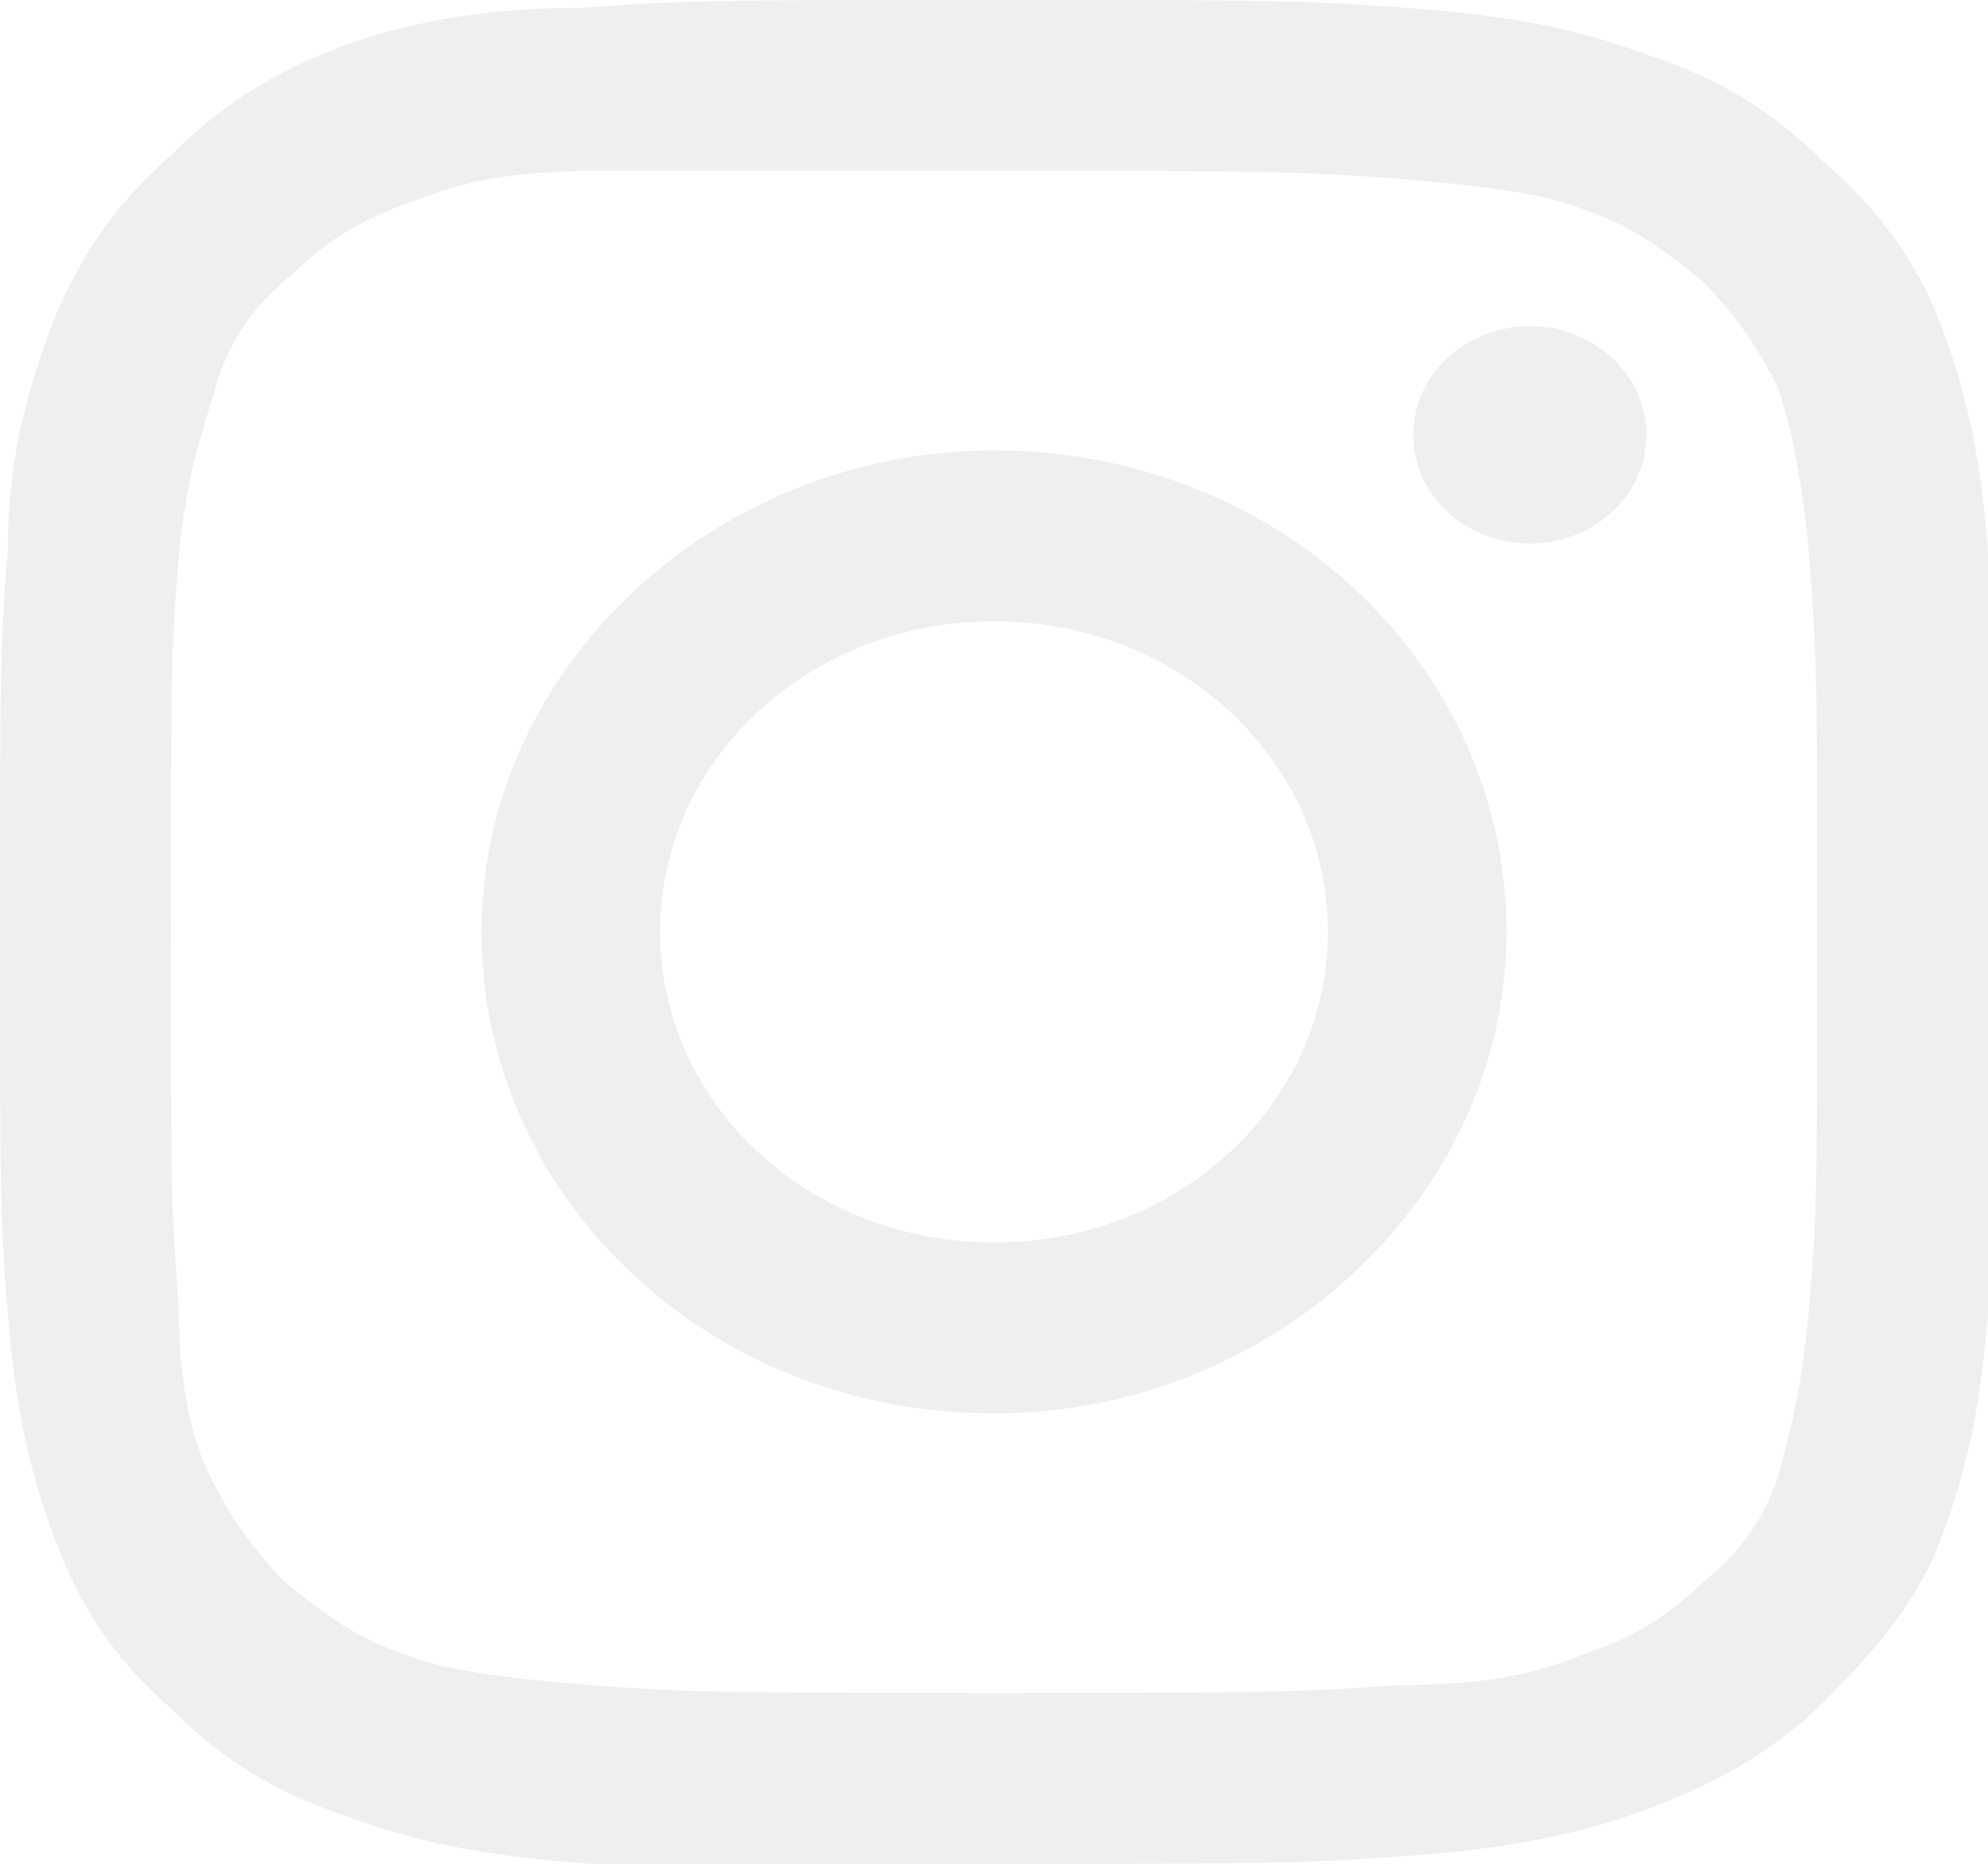
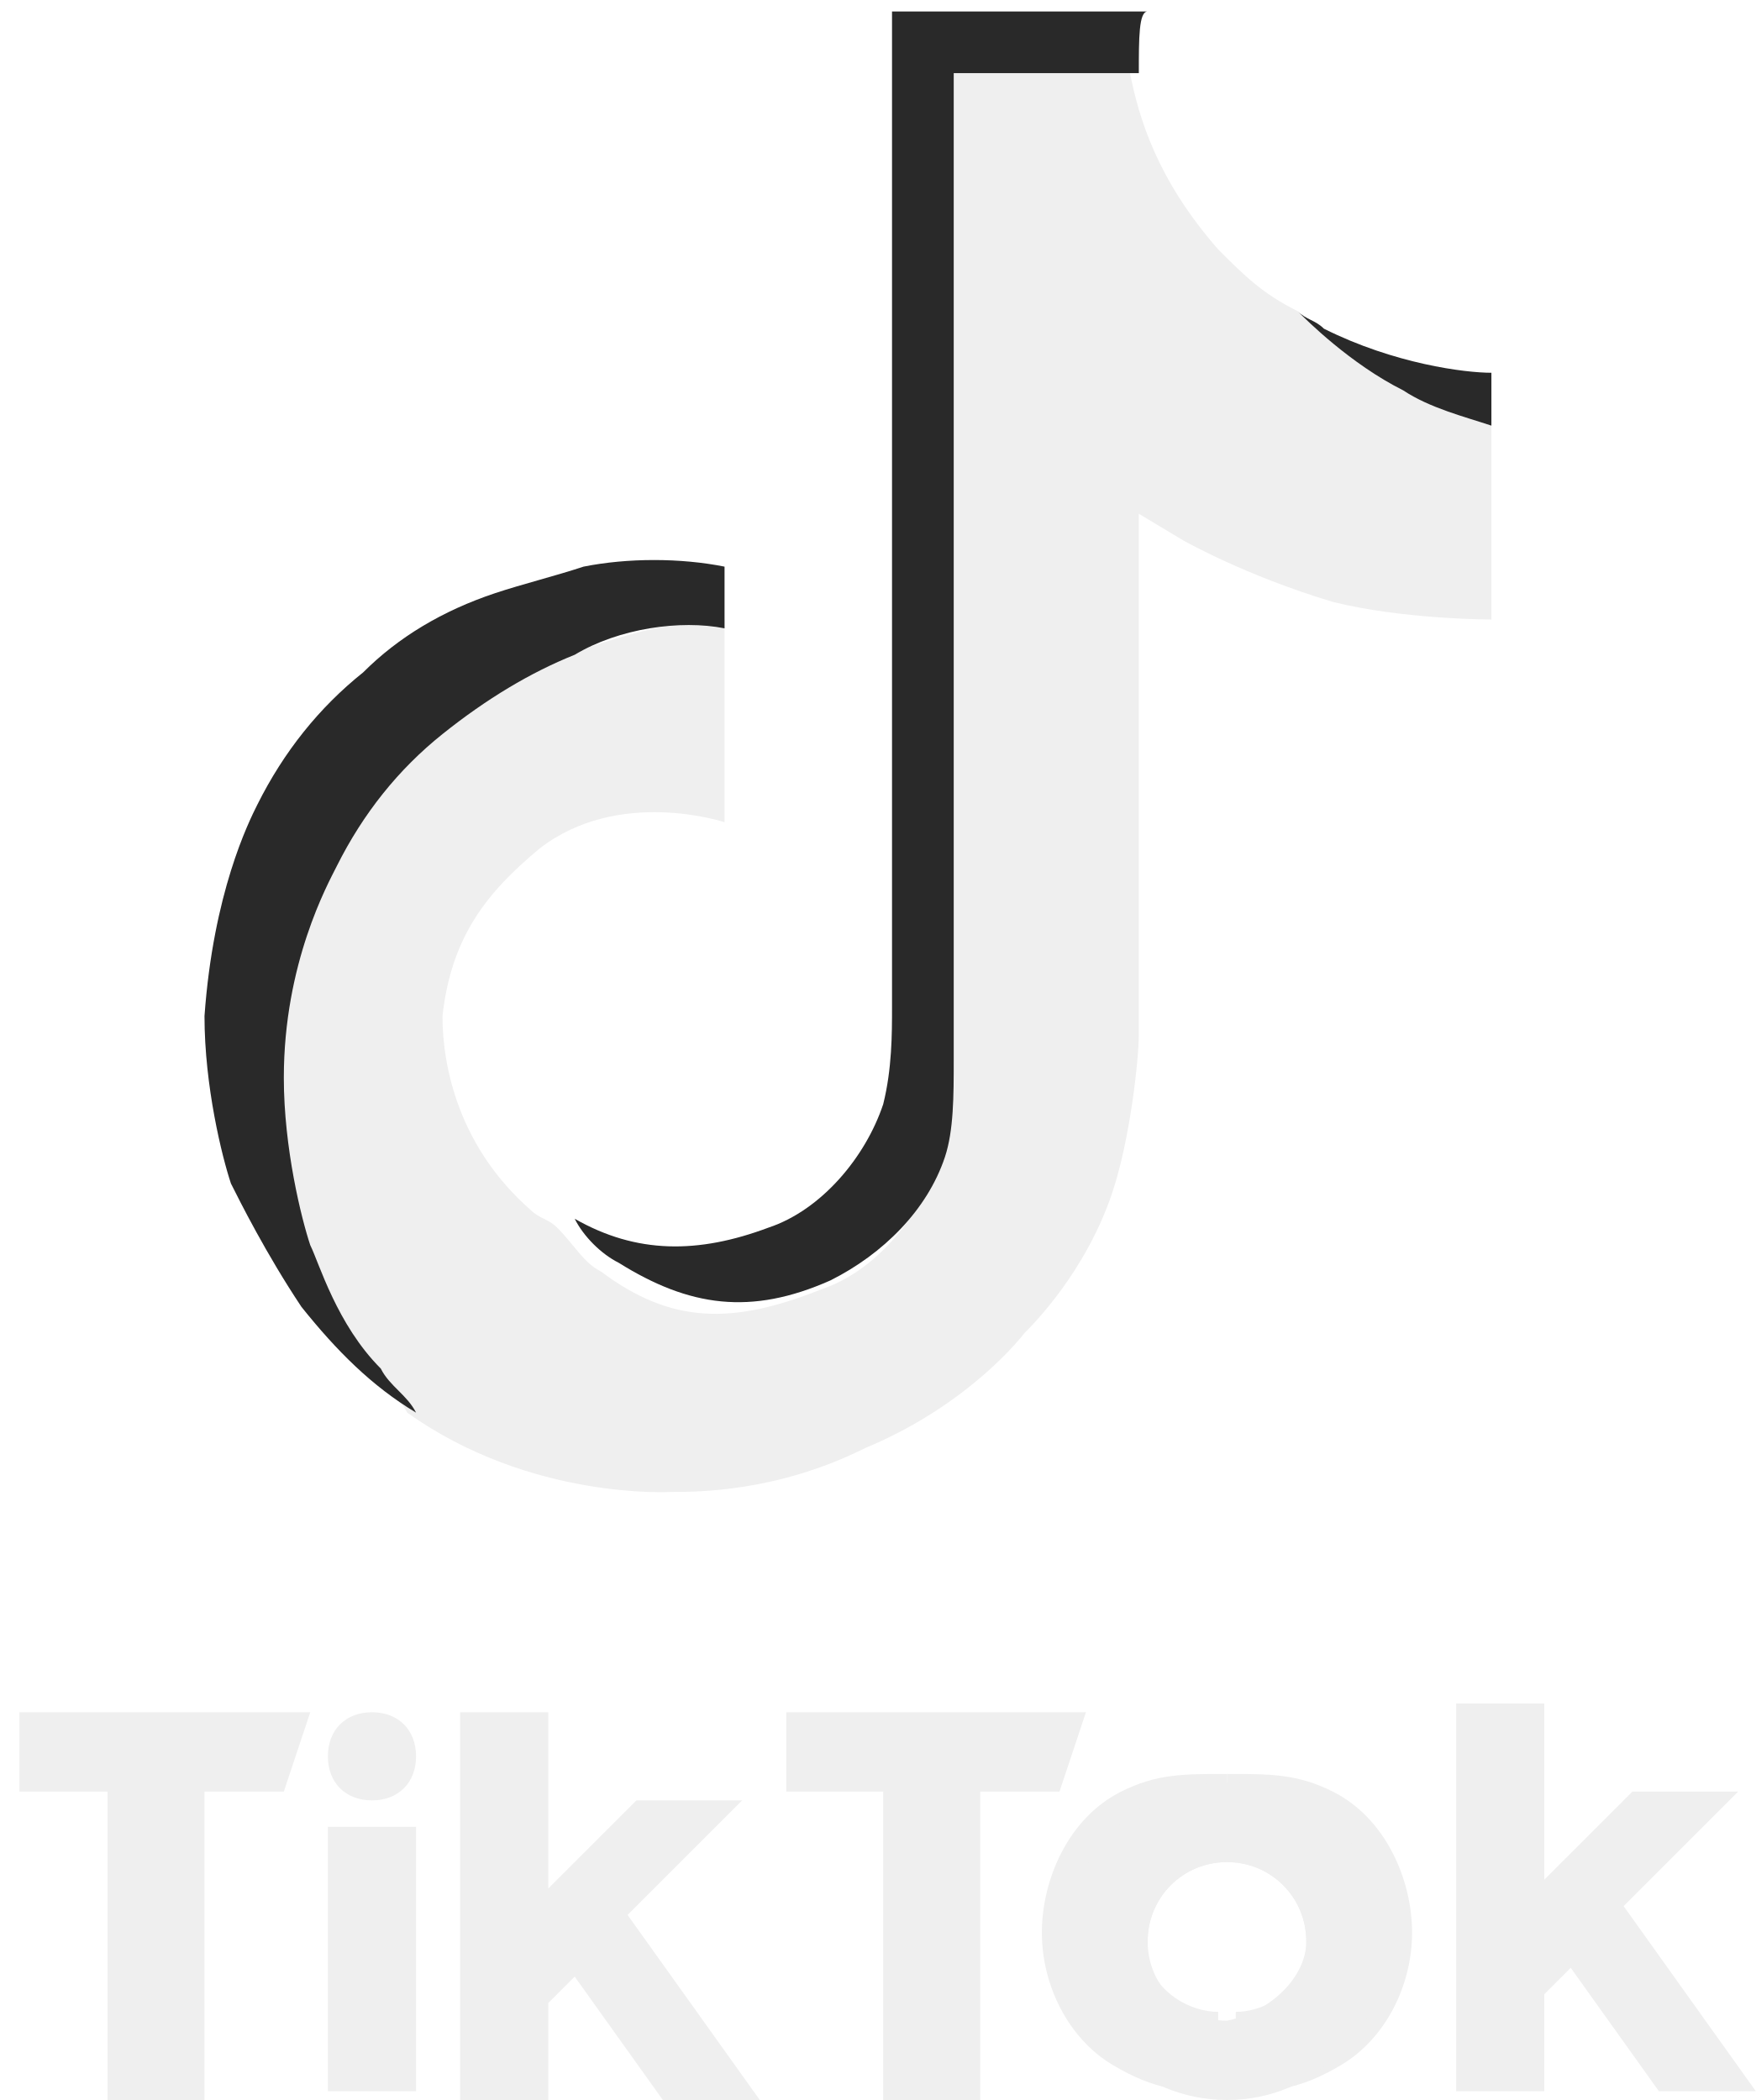
- <svg xmlns="http://www.w3.org/2000/svg" xmlns:xlink="http://www.w3.org/1999/xlink" version="1.1" id="Layer_1" x="0px" y="0px" viewBox="0 0 25.6 24" style="enable-background:new 0 0 25.6 24;" xml:space="preserve">
-   <style type="text/css">
- 	.st0{clip-path:url(#SVGID_00000154401710646529444940000014831739763481553555_);}
- 	.st1{display:none;fill:none;}
- 	.st2{fill:#EFEFEF;}
- 	.st3{fill:none;}
- 	.st4{fill:#292929;}
- 	.st5{clip-path:url(#SVGID_00000146469076431860530120000010713182948015863197_);}
- 	.st6{fill-rule:evenodd;clip-rule:evenodd;fill:#EFEFEF;}
- 	.st7{clip-path:url(#SVGID_00000173882928884832727940000001801209883532041628_);}
- </style>
-   <g>
-     <defs>
-       <rect id="SVGID_1_" x="-51.2" y="-4.4" width="28" height="28" />
-     </defs>
-     <clipPath id="SVGID_00000153688784831731790070000007810217118609450639_">
-       <use xlink:href="#SVGID_1_" style="overflow:visible;" />
+ <svg xmlns="http://www.w3.org/2000/svg" id="Layer_1" viewBox="0 0 19.92 23.83">
+   <defs>
+     <clipPath id="clippath">
+       <rect x="-3.98" y="-2.27" width="28" height="28" style="fill:none;" />
    </clipPath>
-     <g style="clip-path:url(#SVGID_00000153688784831731790070000007810217118609450639_);">
-       <path class="st1" d="M-44.3,13l0.1,0.2C-44.3,13.1-44.3,13.1-44.3,13z M-42.1,9.3C-42,8.4-41.6,8-41,7.5c0.9-0.7,2.1-0.3,2.1-0.3    V4.9c0.3,0,0.6,0,0.8,0.1v2.9c0,0-1.2-0.4-2.1,0.3c-0.6,0.5-1,1-1.1,1.9c0,0.5,0.1,1.1,0.5,1.6c-0.1-0.1-0.2-0.1-0.3-0.2    C-41.9,10.9-42.1,10-42.1,9.3z M-33.3,0.7c-0.6-0.7-0.9-1.5-1-2h0.8c0,0-0.2,1.4,1,2.7l0,0C-32.8,1.2-33,1-33.3,0.7z M-29.5,2.8    v2.9c0,0-1,0-1.8-0.2C-32.3,5.1-33,4.7-33,4.7s-0.5-0.3-0.5-0.3v5.9c0,0.3-0.1,1.2-0.3,1.8c-0.3,0.9-0.9,1.5-1,1.6    c0,0-0.6,0.8-1.8,1.3c-1,0.5-1.9,0.5-2.2,0.5c0,0-1.6,0.1-3-0.9c-0.3-0.2-0.6-0.4-0.8-0.7l0,0c1.4,1,3,0.9,3,0.9    c0.3,0,1.2,0,2.2-0.5c1.1-0.5,1.8-1.3,1.8-1.3c0.1-0.1,0.6-0.7,1-1.6c0.3-0.7,0.3-1.5,0.3-1.8V3.6c0,0,0.5,0.3,0.5,0.3    s0.7,0.4,1.7,0.7c0.8,0.2,1.8,0.2,1.8,0.2V2.7C-29.9,2.8-29.6,2.8-29.5,2.8z" />
-       <path class="st2" d="M-30.3,2.7v2.2c0,0-1,0-1.8-0.2C-33.1,4.4-33.8,4-33.8,4s-0.5-0.3-0.5-0.3v5.9c0,0.3-0.1,1.2-0.3,1.8    c-0.3,0.9-0.9,1.5-1,1.6c0,0-0.6,0.8-1.8,1.3c-1,0.5-1.9,0.5-2.2,0.5c0,0-1.6,0.1-3-0.9l0,0c-0.1-0.2-0.3-0.3-0.4-0.5    c-0.4-0.6-0.7-1.2-0.8-1.4v0c-0.1-0.3-0.3-1.1-0.3-1.9c0.1-1.4,0.5-2.2,0.6-2.4c0.3-0.6,0.7-1.1,1.2-1.5c0.4-0.4,0.9-0.7,1.5-0.9    c0.6-0.2,1.2-0.4,1.8-0.4v2.3c0,0-1.2-0.4-2.1,0.3c-0.6,0.5-1,1-1.1,1.9c0,0.6,0.2,1.5,1,2.2c0.1,0.1,0.2,0.1,0.3,0.2    c0.2,0.2,0.3,0.4,0.5,0.5c0.8,0.6,1.5,0.6,2.5,0.2c0.6-0.2,1.1-0.8,1.3-1.4c0.1-0.4,0.1-0.8,0.1-1.1V-1.3h2.1c0.1,0.5,0.3,1.2,1,2    c0.3,0.3,0.5,0.5,0.9,0.7c0.1,0.1,0.6,0.6,1.2,0.9C-31,2.5-30.6,2.6-30.3,2.7z" />
-       <path class="st3" d="M-44.6,11.3l0.1,0.2C-44.6,11.4-44.6,11.4-44.6,11.3z" />
-       <path class="st4" d="M-40.7,5.3c-0.5,0.2-1,0.5-1.5,0.9c-0.5,0.4-0.9,0.9-1.2,1.5c-0.1,0.2-0.6,1.1-0.6,2.4c0,0.8,0.2,1.6,0.3,1.9    v0c0.1,0.2,0.3,0.9,0.8,1.4c0.1,0.2,0.3,0.3,0.4,0.5c-0.5-0.3-0.9-0.7-1.3-1.2c-0.4-0.6-0.7-1.2-0.8-1.4v0    c-0.1-0.3-0.3-1.1-0.3-1.9c0.1-1.4,0.5-2.2,0.6-2.4c0.3-0.6,0.7-1.1,1.2-1.5c0.4-0.4,0.9-0.7,1.5-0.9c0.3-0.1,0.7-0.2,1-0.3    c0.5-0.1,1.1-0.1,1.6,0v0.7C-39.5,4.9-40.2,5-40.7,5.3z" />
-       <path class="st4" d="M-34.3-1.3h-2.1V9.9c0,0.4,0,0.8-0.1,1.1c-0.2,0.6-0.7,1.1-1.3,1.4c-0.9,0.4-1.6,0.3-2.4-0.2    c-0.2-0.1-0.4-0.3-0.5-0.5c0.7,0.4,1.4,0.4,2.2,0.1c0.6-0.2,1.1-0.8,1.3-1.4c0.1-0.4,0.1-0.8,0.1-1.1V-2h2.9    C-34.3-2-34.3-1.7-34.3-1.3z M-30.3,2.1v0.6c-0.3-0.1-0.7-0.2-1-0.4c-0.6-0.3-1.1-0.8-1.2-0.9c0.1,0.1,0.2,0.1,0.3,0.2    C-31.4,2-30.6,2.1-30.3,2.1z" />
-       <path class="st2" d="M-34.2,19.9c0,0.1,0,0.2,0,0.2c0,0,0,0,0,0c0.1,0.4,0.5,0.6,0.8,0.6v0.9c-0.4,0-0.7,0-1.2-0.3    c-0.5-0.3-0.8-0.9-0.8-1.5c0-0.6,0.3-1.3,0.9-1.6c0.4-0.2,0.7-0.2,1.2-0.2V19C-33.8,19-34.2,19.4-34.2,19.9L-34.2,19.9z" />
-       <path class="st2" d="M-32.4,19.9c0,0.1,0,0.2,0,0.2c0,0,0,0,0,0c-0.1,0.4-0.5,0.6-0.8,0.6v0.9c0.4,0,0.7,0,1.2-0.3    c0.5-0.3,0.8-0.9,0.8-1.5c0-0.6-0.3-1.3-0.9-1.6c-0.4-0.2-0.7-0.2-1.2-0.2V19C-32.8,19-32.4,19.4-32.4,19.9L-32.4,19.9L-32.4,19.9    z" />
-       <path class="st2" d="M-47,17.3h3.3l-0.3,0.9h-0.9v3.5h-1.1v-3.5H-47V17.3z M-38.3,17.3v0.9h1.1v3.5h1.1v-3.5h0.9l0.3-0.9H-38.3z     M-43,18.3c0.3,0,0.5-0.2,0.5-0.5c0-0.3-0.2-0.5-0.5-0.5s-0.5,0.2-0.5,0.5C-43.5,18.1-43.3,18.3-43,18.3z M-43.5,21.6h1v-3h-1    V21.6z M-38.8,18.3H-40l-1,1v-2h-1l0,4.4h1v-1.1l0.3-0.3l1,1.4h1.1l-1.5-2.1L-38.8,18.3z M-28.8,19.5l1.3-1.3h-1.2l-1,1v-2h-1    l0,4.4h1v-1.1l0.3-0.3l1,1.4h1.1L-28.8,19.5z M-31.5,19.9c0,1-0.8,1.8-1.8,1.8c-1,0-1.8-0.8-1.8-1.8s0.8-1.8,1.8-1.8    C-32.3,18.1-31.5,18.9-31.5,19.9z M-32.4,19.9c0-0.5-0.4-0.9-0.9-0.9c-0.5,0-0.9,0.4-0.9,0.9s0.4,0.9,0.9,0.9    C-32.8,20.7-32.4,20.3-32.4,19.9z" />
-     </g>
+   </defs>
+   <g style="clip-path:url(#clippath);">
+     <path d="m16.92,4.83v2.2s-1,0-1.8-.2c-1-.3-1.7-.7-1.7-.7l-.5-.3v5.9c0,.3-.1,1.2-.3,1.8-.3.9-.9,1.5-1,1.6,0,0-.6.8-1.8,1.3-1,.5-1.9.5-2.2.5,0,0-1.6.1-3-.9h0c-.1-.2-.3-.3-.4-.5-.4-.6-.7-1.2-.8-1.4h0c-.1-.3-.3-1.1-.3-1.9.1-1.4.5-2.2.6-2.4.3-.6.7-1.1,1.2-1.5.4-.4.9-.7,1.5-.9.6-.2,1.2-.4,1.8-.4v2.3s-1.2-.4-2.1.3c-.6.5-1,1-1.1,1.9,0,.6.2,1.5,1,2.2.1.1.2.1.3.2.2.2.3.4.5.5.8.6,1.5.6,2.5.2.6-.2,1.1-.8,1.3-1.4.1-.4.1-.8.1-1.1V.83h2.1c.1.5.3,1.2,1,2,.3.3.5.5.9.7.1.1.6.6,1.2.9.3.2.7.3,1,.4Z" style="fill:#efefef;" />
+     <path d="m2.62,13.43l.1.2q-.1-.1-.1-.2Z" style="fill:none;" />
+     <path d="m6.52,7.43c-.5.2-1,.5-1.5.9s-.9.9-1.2,1.5c-.1.2-.6,1.1-.6,2.4,0,.8.2,1.6.3,1.9h0c.1.2.3.9.8,1.4.1.2.3.3.4.5-.5-.3-.9-.7-1.3-1.2-.4-.6-.7-1.2-.8-1.4h0c-.1-.3-.3-1.1-.3-1.9.1-1.4.5-2.2.6-2.4.3-.6.7-1.1,1.2-1.5.4-.4.9-.7,1.5-.9.3-.1.7-.2,1-.3.5-.1,1.1-.1,1.6,0v.7c-.5-.1-1.2,0-1.7.3Z" style="fill:#292929;" />
+     <path d="m12.92.83h-2.1v11.2c0,.4,0,.8-.1,1.1-.2.6-.7,1.1-1.3,1.4-.9.4-1.6.3-2.4-.2-.2-.1-.4-.3-.5-.5.7.4,1.4.4,2.2.1.6-.2,1.1-.8,1.3-1.4.1-.4.1-.8.1-1.1V.13h2.9c-.1,0-.1.3-.1.7Zm4,3.4v.6c-.3-.1-.7-.2-1-.4-.6-.3-1.1-.8-1.2-.9.1.1.2.1.3.2.8.4,1.6.5,1.9.5Z" style="fill:#292929;" />
+     <path d="m13.02,22.03v.2h0c.1.4.5.6.8.6v.9c-.4,0-.7,0-1.2-.3s-.8-.9-.8-1.5.3-1.3.9-1.6c.4-.2.7-.2,1.2-.2v1c-.5,0-.9.4-.9.9h0Z" style="fill:#efefef;" />
+     <path d="m14.82,22.03v.2h0c-.1.4-.5.6-.8.6v.9c.4,0,.7,0,1.2-.3s.8-.9.8-1.5-.3-1.3-.9-1.6c-.4-.2-.7-.2-1.2-.2v1c.5,0,.9.4.9.9h0Z" style="fill:#efefef;" />
+     <path d="m.22,19.43h3.3l-.3.9h-.9v3.5h-1.1v-3.5H.22v-.9Zm8.7,0v.9h1.1v3.5h1.1v-3.5h.9l.3-.9h-3.4Zm-4.7,1c.3,0,.5-.2.5-.5s-.2-.5-.5-.5-.5.2-.5.5.2.5.5.5Zm-.5,3.3h1v-3h-1v3Zm4.7-3.3h-1.2l-1,1v-2h-1v4.4h1v-1.1l.3-.3,1,1.4h1.1l-1.5-2.1,1.3-1.3Zm10,1.2l1.3-1.3h-1.2l-1,1v-2h-1v4.4h1v-1.1l.3-.3,1,1.4h1.1l-1.5-2.1Zm-2.7.4c0,1-.8,1.8-1.8,1.8s-1.8-.8-1.8-1.8.8-1.8,1.8-1.8,1.8.8,1.8,1.8Zm-.9,0c0-.5-.4-.9-.9-.9s-.9.4-.9.9.4.9.9.9c.5-.1.9-.5.9-.9Z" style="fill:#efefef;" />
  </g>
-   <g>
-     <defs>
-       <rect id="SVGID_00000078744596276566080670000002453889520291656362_" x="-26.9" y="-1.8" width="25.1" height="23.5" />
-     </defs>
-     <clipPath id="SVGID_00000054233823624592763540000016275196254675765163_">
-       <use xlink:href="#SVGID_00000078744596276566080670000002453889520291656362_" style="overflow:visible;" />
-     </clipPath>
-     <g style="clip-path:url(#SVGID_00000054233823624592763540000016275196254675765163_);">
-       <path class="st6" d="M-6.9,8.7c-4.1-2.3-10.7-2.5-14.6-1.4c-0.6,0.2-1.3-0.2-1.5-0.7c-0.2-0.6,0.2-1.2,0.8-1.4    c4.4-1.3,11.8-1,16.5,1.6c0.6,0.3,0.7,1,0.4,1.5C-5.6,8.8-6.3,9-6.9,8.7z M-7,12c-0.3,0.4-0.9,0.6-1.3,0.3    c-3.4-1.9-8.5-2.5-12.5-1.4c-0.5,0.1-1.1-0.1-1.2-0.6c-0.2-0.5,0.1-1,0.7-1.1c4.6-1.3,10.2-0.7,14.1,1.6C-6.9,11-6.7,11.6-7,12z     M-8.5,15.2c-0.2,0.3-0.7,0.5-1.1,0.2c-3-1.7-6.7-2.1-11-1.1c-0.4,0.1-0.8-0.2-0.9-0.6c-0.1-0.4,0.2-0.8,0.6-0.9    c4.8-1,8.9-0.6,12.2,1.3C-8.4,14.4-8.3,14.9-8.5,15.2z M-14.3-1.8c-6.9,0-12.6,5.3-12.6,11.8c0,6.5,5.6,11.8,12.6,11.8    c6.9,0,12.6-5.3,12.6-11.8C-1.7,3.5-7.4-1.8-14.3-1.8z" />
-     </g>
-   </g>
-   <g>
-     <defs>
-       <rect id="SVGID_00000153666967443994782750000012407219786320717966_" width="25.6" height="24" />
-     </defs>
-     <clipPath id="SVGID_00000140696797452605190980000003249064906723236785_">
-       <use xlink:href="#SVGID_00000153666967443994782750000012407219786320717966_" style="overflow:visible;" />
-     </clipPath>
-     <g style="clip-path:url(#SVGID_00000140696797452605190980000003249064906723236785_);">
-       <path class="st2" d="M12.8,2.2c3.4,0,3.8,0,5.2,0.1c1.2,0.1,1.9,0.2,2.4,0.4c0.6,0.2,1,0.5,1.5,0.9c0.4,0.4,0.7,0.8,1,1.4    C23,5.3,23.2,6,23.3,7.2c0.1,1.3,0.1,1.6,0.1,4.8c0,3.2,0,3.6-0.1,4.8c-0.1,1.2-0.3,1.8-0.4,2.2c-0.2,0.6-0.5,1-1,1.4    c-0.4,0.4-0.9,0.7-1.5,0.9c-0.5,0.2-1.1,0.4-2.4,0.4c-1.4,0.1-1.8,0.1-5.2,0.1c-3.4,0-3.8,0-5.2-0.1c-1.2-0.1-1.9-0.2-2.4-0.4    c-0.6-0.2-1-0.5-1.5-0.9c-0.4-0.4-0.7-0.8-1-1.4c-0.2-0.4-0.4-1.1-0.4-2.2c-0.1-1.3-0.1-1.6-0.1-4.8c0-3.2,0-3.6,0.1-4.8    C2.4,6,2.7,5.3,2.8,4.9c0.2-0.6,0.5-1,1-1.4c0.4-0.4,0.9-0.7,1.5-0.9c0.5-0.2,1.1-0.4,2.4-0.4C9,2.2,9.4,2.2,12.8,2.2z M12.8,0    C9.3,0,8.9,0,7.5,0.1C6.2,0.1,5.2,0.3,4.4,0.6C3.6,0.9,2.9,1.3,2.2,2C1.4,2.7,1,3.4,0.7,4.1C0.4,4.9,0.1,5.8,0.1,7.1    C0,8.3,0,8.7,0,12c0,3.3,0,3.7,0.1,4.9c0.1,1.3,0.3,2.1,0.6,2.9C1,20.6,1.4,21.3,2.2,22c0.7,0.7,1.4,1.1,2.3,1.4    c0.8,0.3,1.7,0.5,3.1,0.6C8.9,24,9.3,24,12.8,24c3.5,0,3.9,0,5.3-0.1c1.4-0.1,2.3-0.3,3.1-0.6c0.8-0.3,1.6-0.7,2.3-1.4    c0.7-0.7,1.2-1.3,1.5-2.1c0.3-0.8,0.5-1.6,0.6-2.9c0.1-1.3,0.1-1.7,0.1-4.9c0-3.3,0-3.7-0.1-4.9c-0.1-1.3-0.3-2.1-0.6-2.9    c-0.3-0.8-0.8-1.5-1.5-2.1c-0.7-0.7-1.4-1.1-2.3-1.4c-0.8-0.3-1.7-0.5-3.1-0.6C16.7,0,16.3,0,12.8,0z M12.8,5.8    c-3.6,0-6.6,2.8-6.6,6.2c0,3.4,2.9,6.2,6.6,6.2c3.6,0,6.6-2.8,6.6-6.2C19.4,8.6,16.5,5.8,12.8,5.8z M12.8,16c-2.4,0-4.3-1.8-4.3-4    s1.9-4,4.3-4c2.4,0,4.3,1.8,4.3,4S15.2,16,12.8,16z M21.2,5.6c0,0.8-0.7,1.4-1.5,1.4c-0.8,0-1.5-0.6-1.5-1.4    c0-0.8,0.7-1.4,1.5-1.4C20.5,4.2,21.2,4.8,21.2,5.6z" />
-     </g>
-   </g>
-   <path class="st2" d="M54.2-1.8H29.4v23.2h13.3v-9h-3.2V9h3.2V6.4c0-3,2-4.6,4.8-4.6c1,0,1.9,0,2.9,0.1V5h-2c-1.6,0-1.9,0.7-1.9,1.7  V9h3.7l-0.5,3.5h-3.3v9h7.7V-1.8z" />
</svg>
